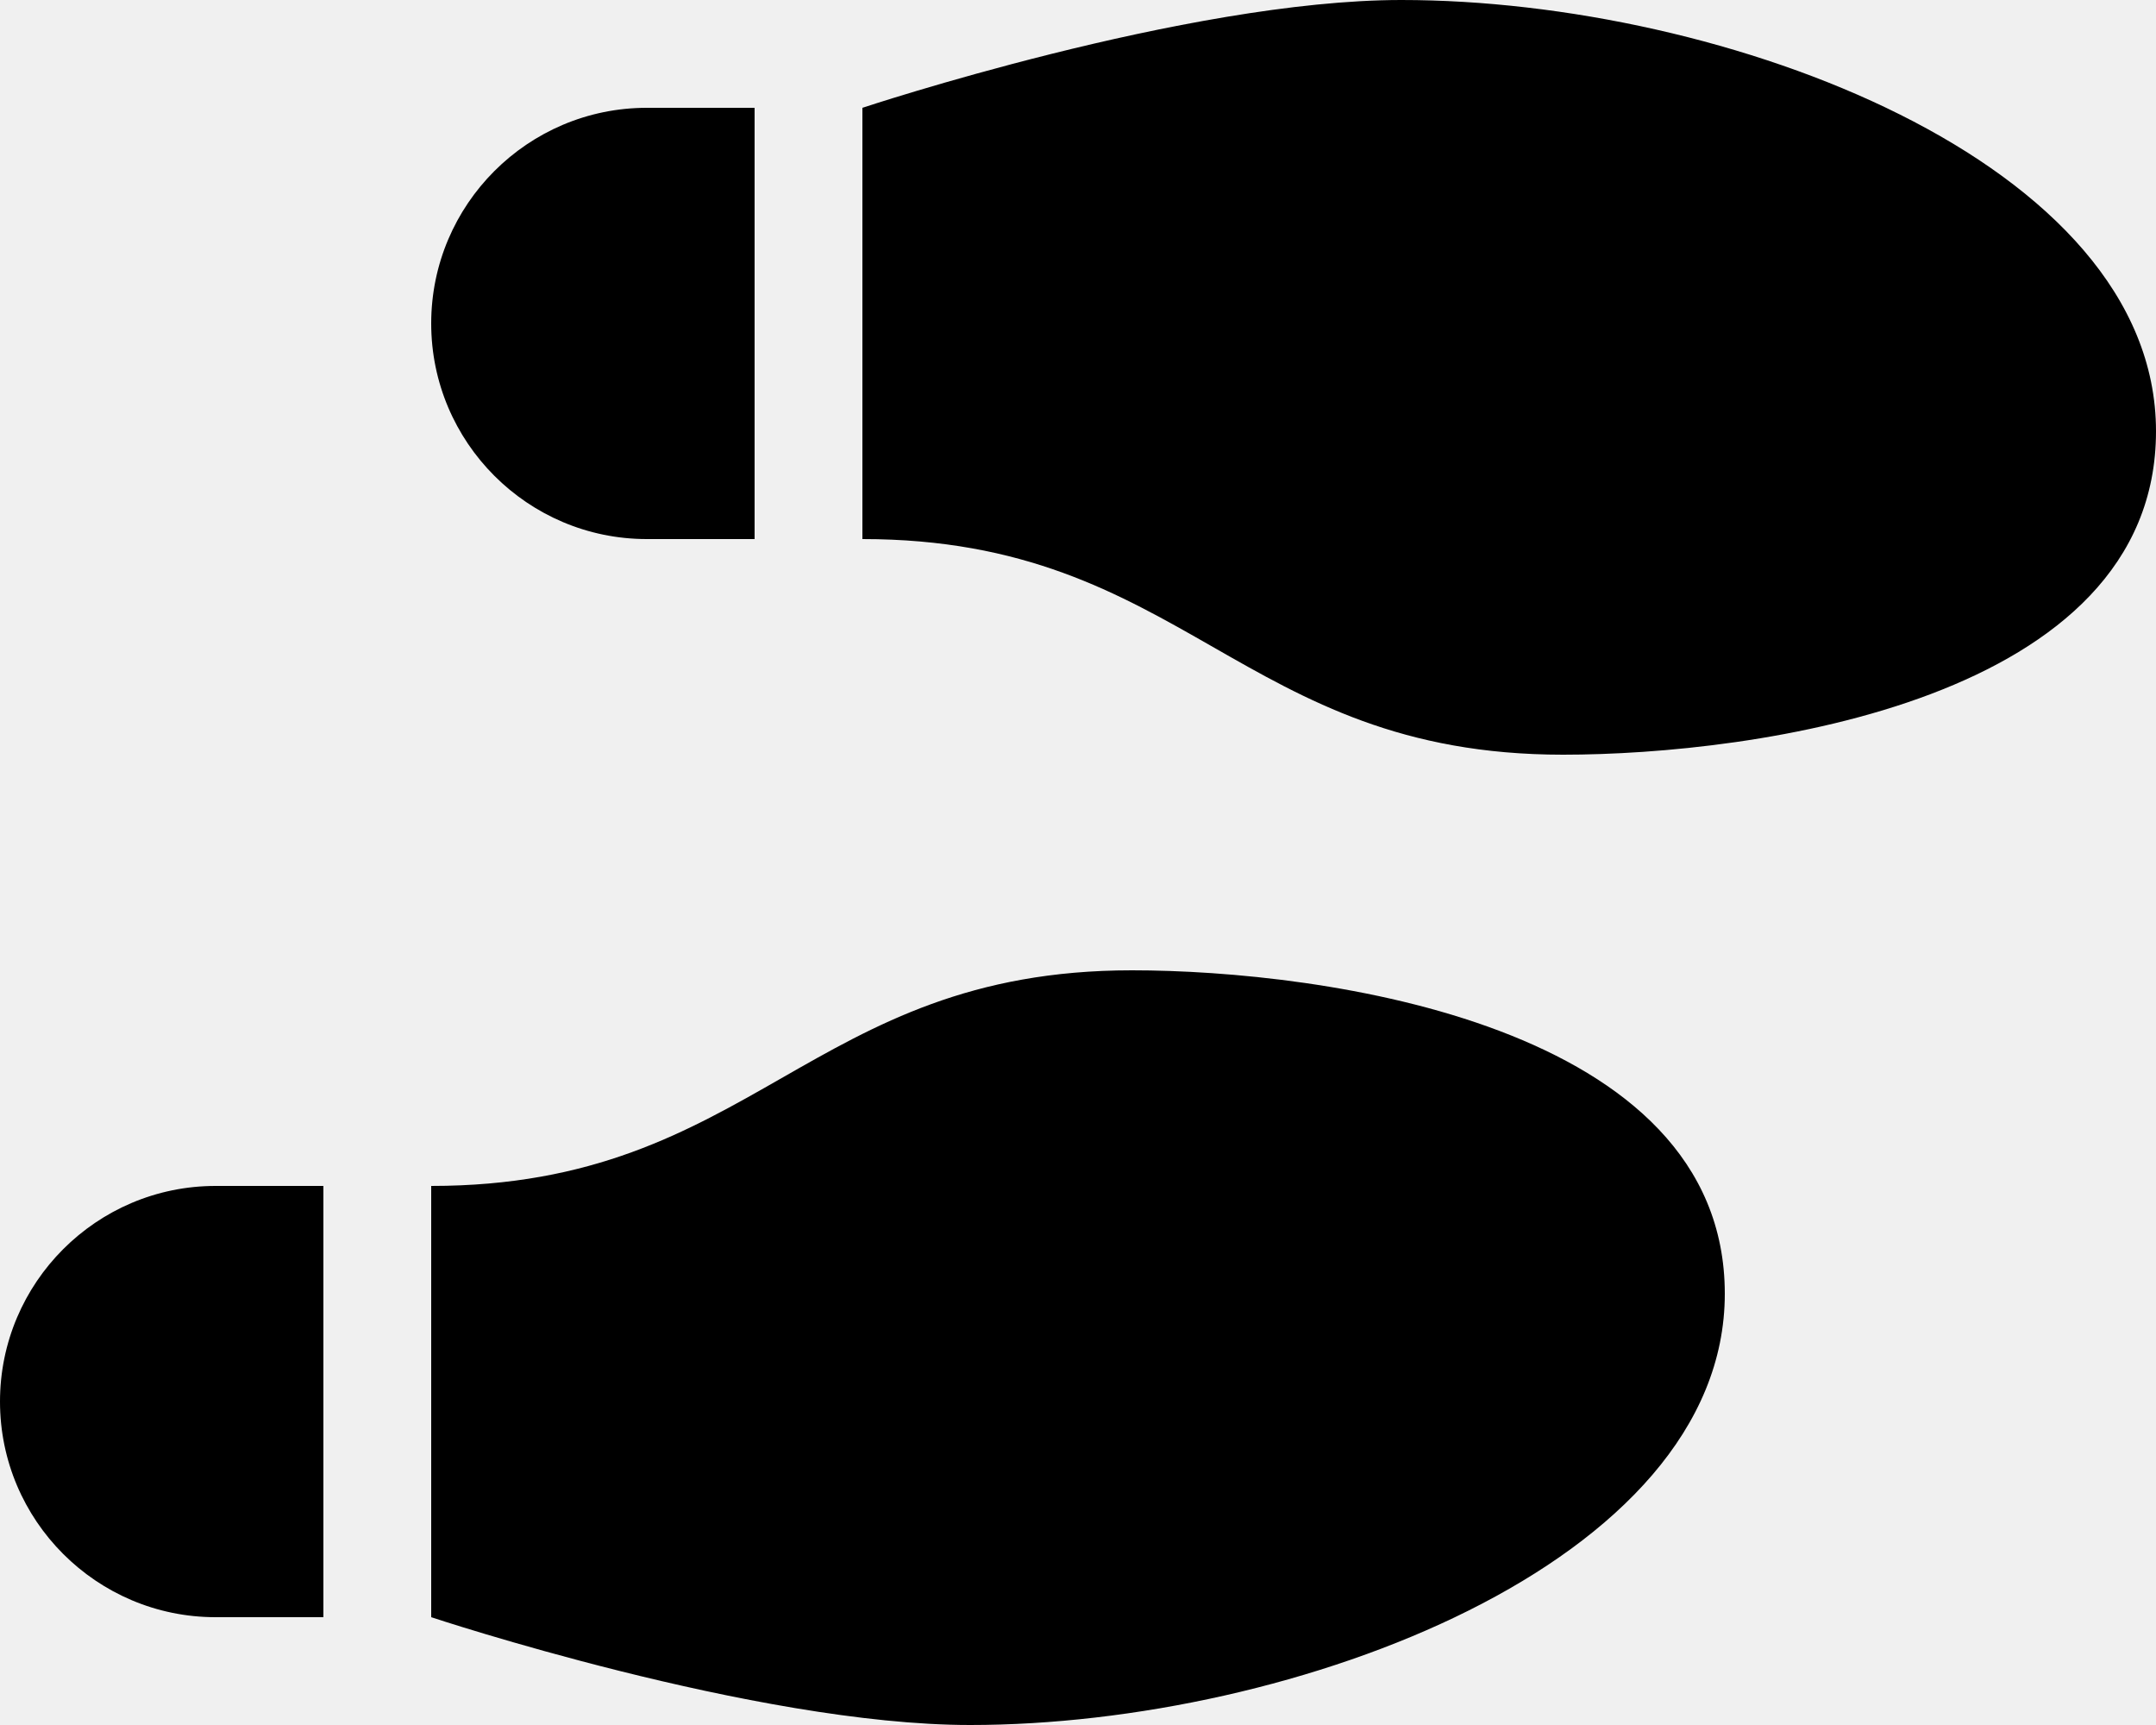
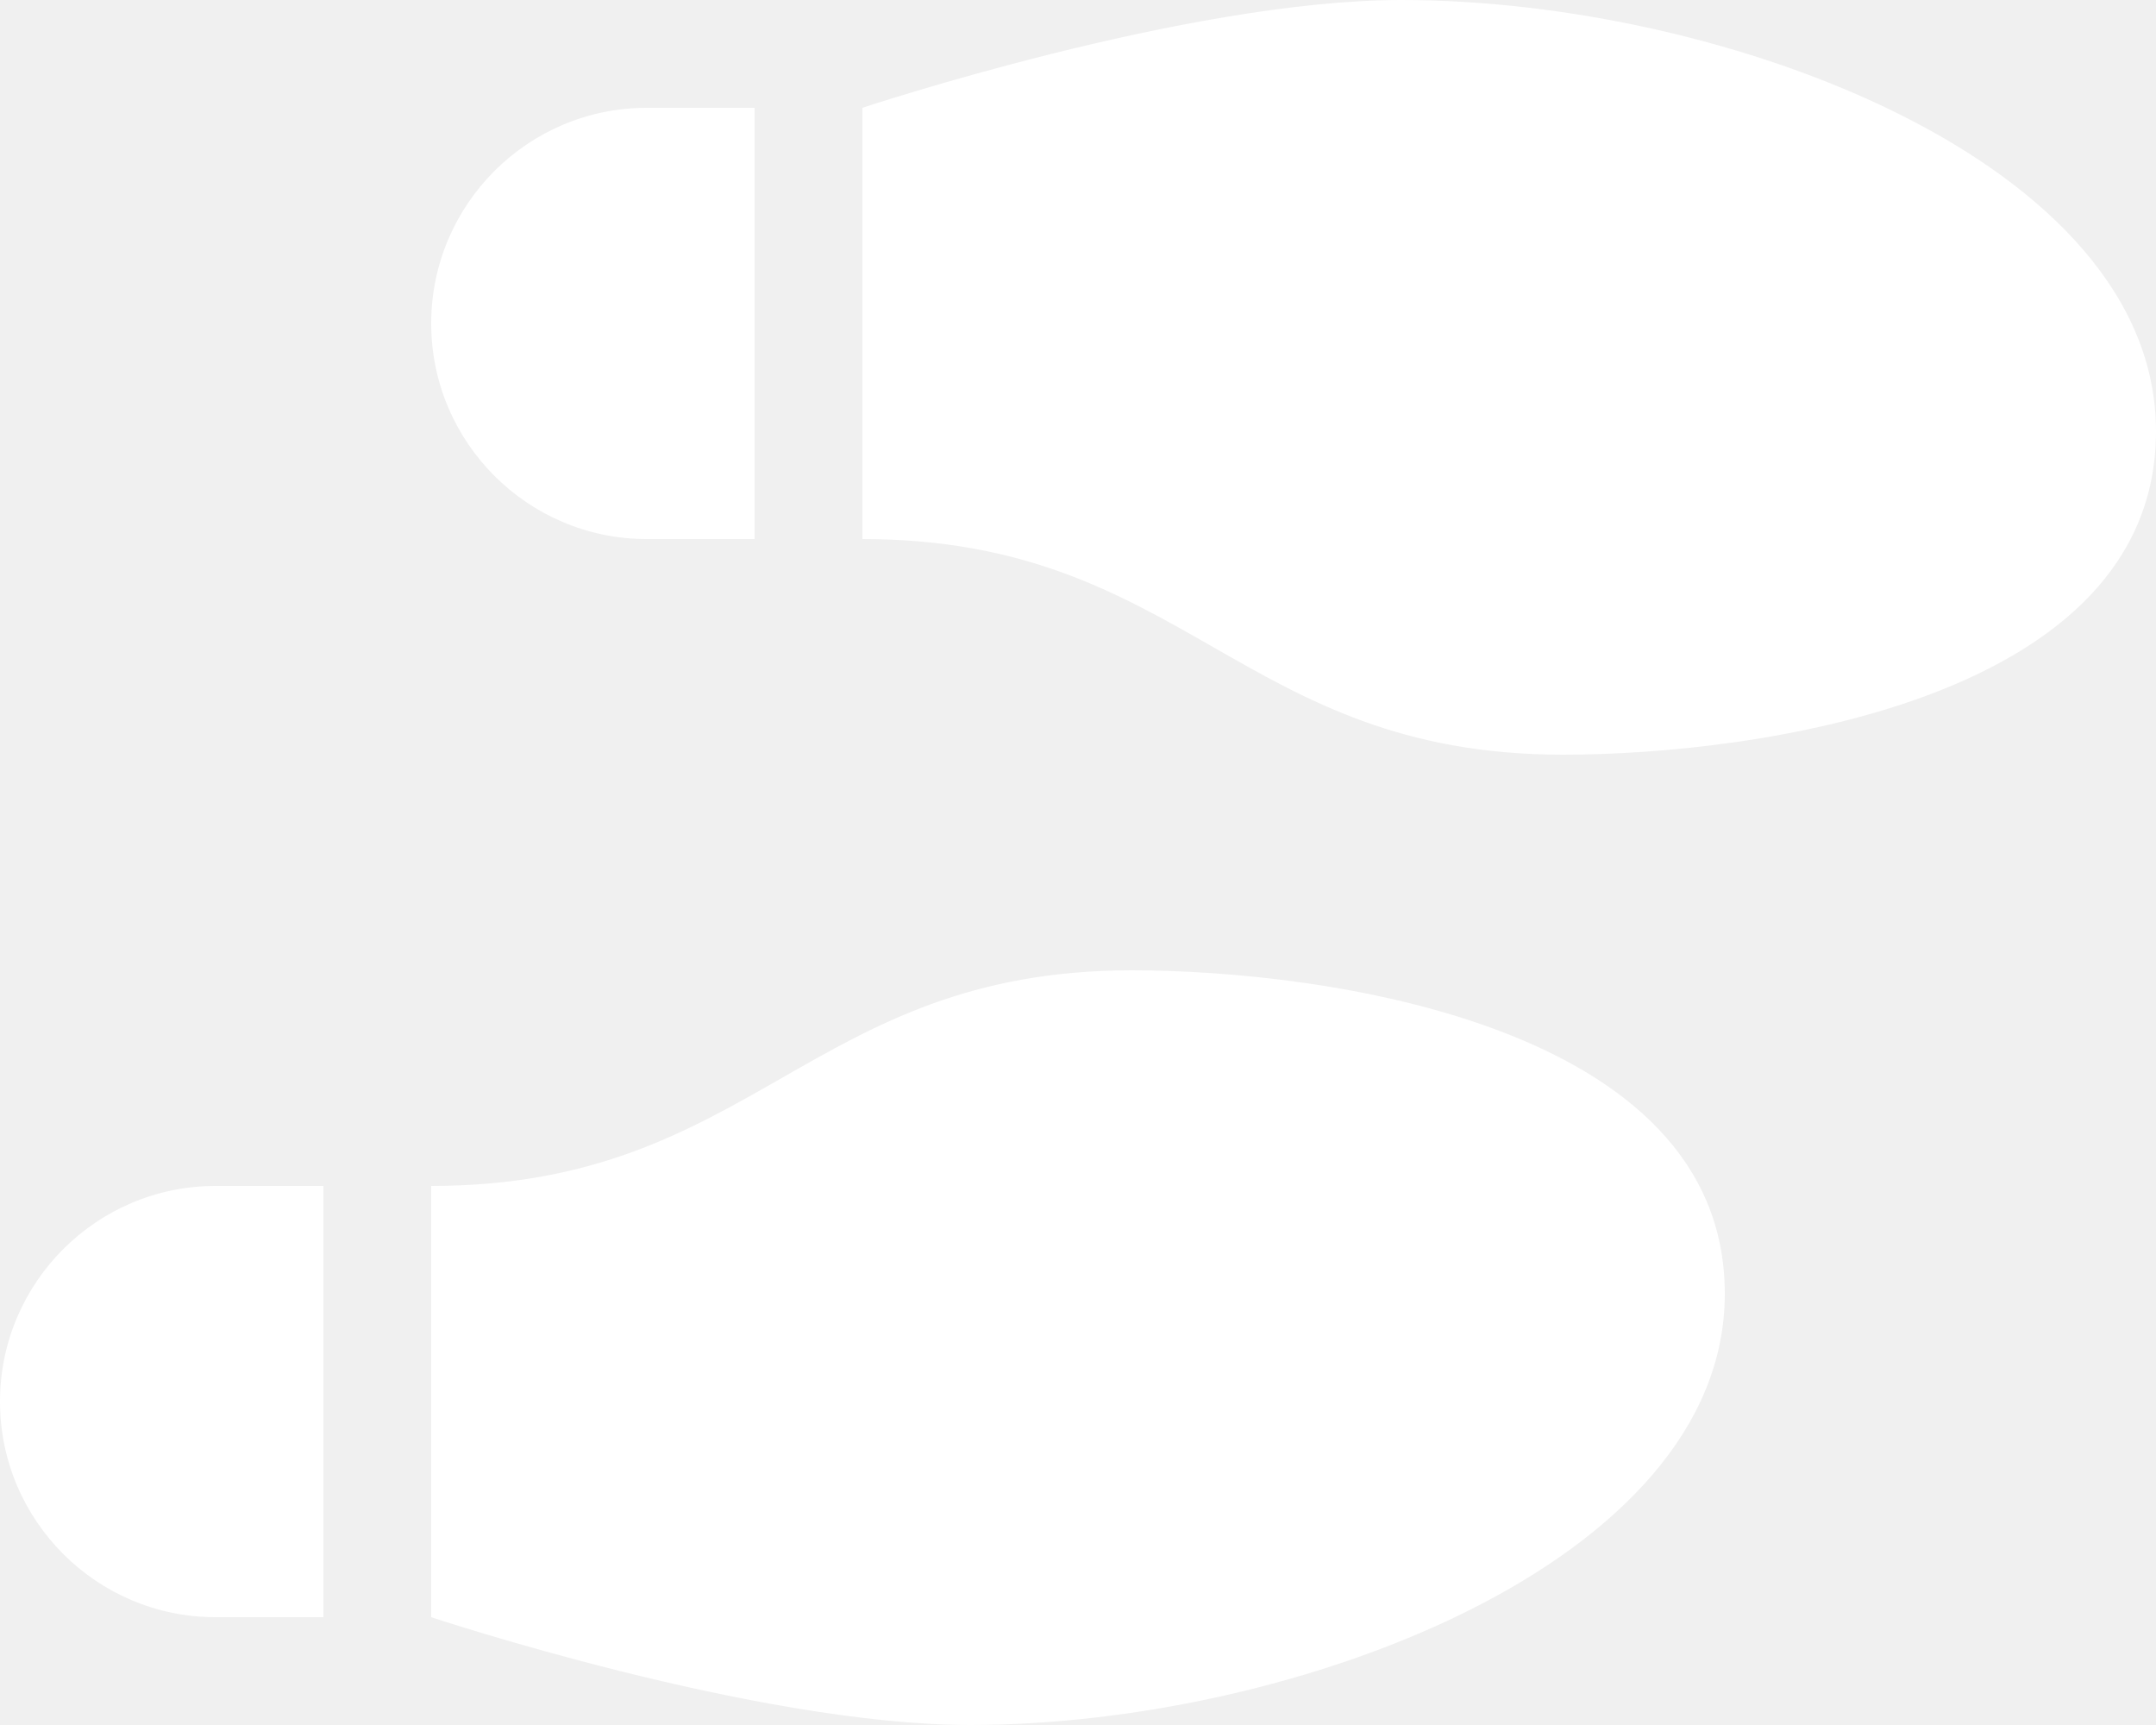
<svg xmlns="http://www.w3.org/2000/svg" viewBox="0 0 640 512">
-   <path d="M416 0C352.3 0 256 32 256 32l0 128c48 0 76 16 104 32s56 32 104 32c56.4 0 176-16 176-96S512 0 416 0zM128 96c0 35.3 28.7 64 64 64l32 0 0-128-32 0c-35.3 0-64 28.7-64 64zM288 512c96 0 224-48 224-128s-119.6-96-176-96c-48 0-76 16-104 32s-56 32-104 32l0 128s96.3 32 160 32zM0 416c0 35.3 28.7 64 64 64l32 0 0-128-32 0c-35.3 0-64 28.7-64 64z" />
+   <path fill="#ffffff" d="M416 0C352.3 0 256 32 256 32l0 128c48 0 76 16 104 32s56 32 104 32c56.4 0 176-16 176-96S512 0 416 0zM128 96c0 35.3 28.7 64 64 64l32 0 0-128-32 0c-35.3 0-64 28.7-64 64zM288 512c96 0 224-48 224-128s-119.6-96-176-96c-48 0-76 16-104 32s-56 32-104 32l0 128s96.3 32 160 32zM0 416c0 35.3 28.7 64 64 64l32 0 0-128-32 0c-35.3 0-64 28.7-64 64z" />
</svg>
